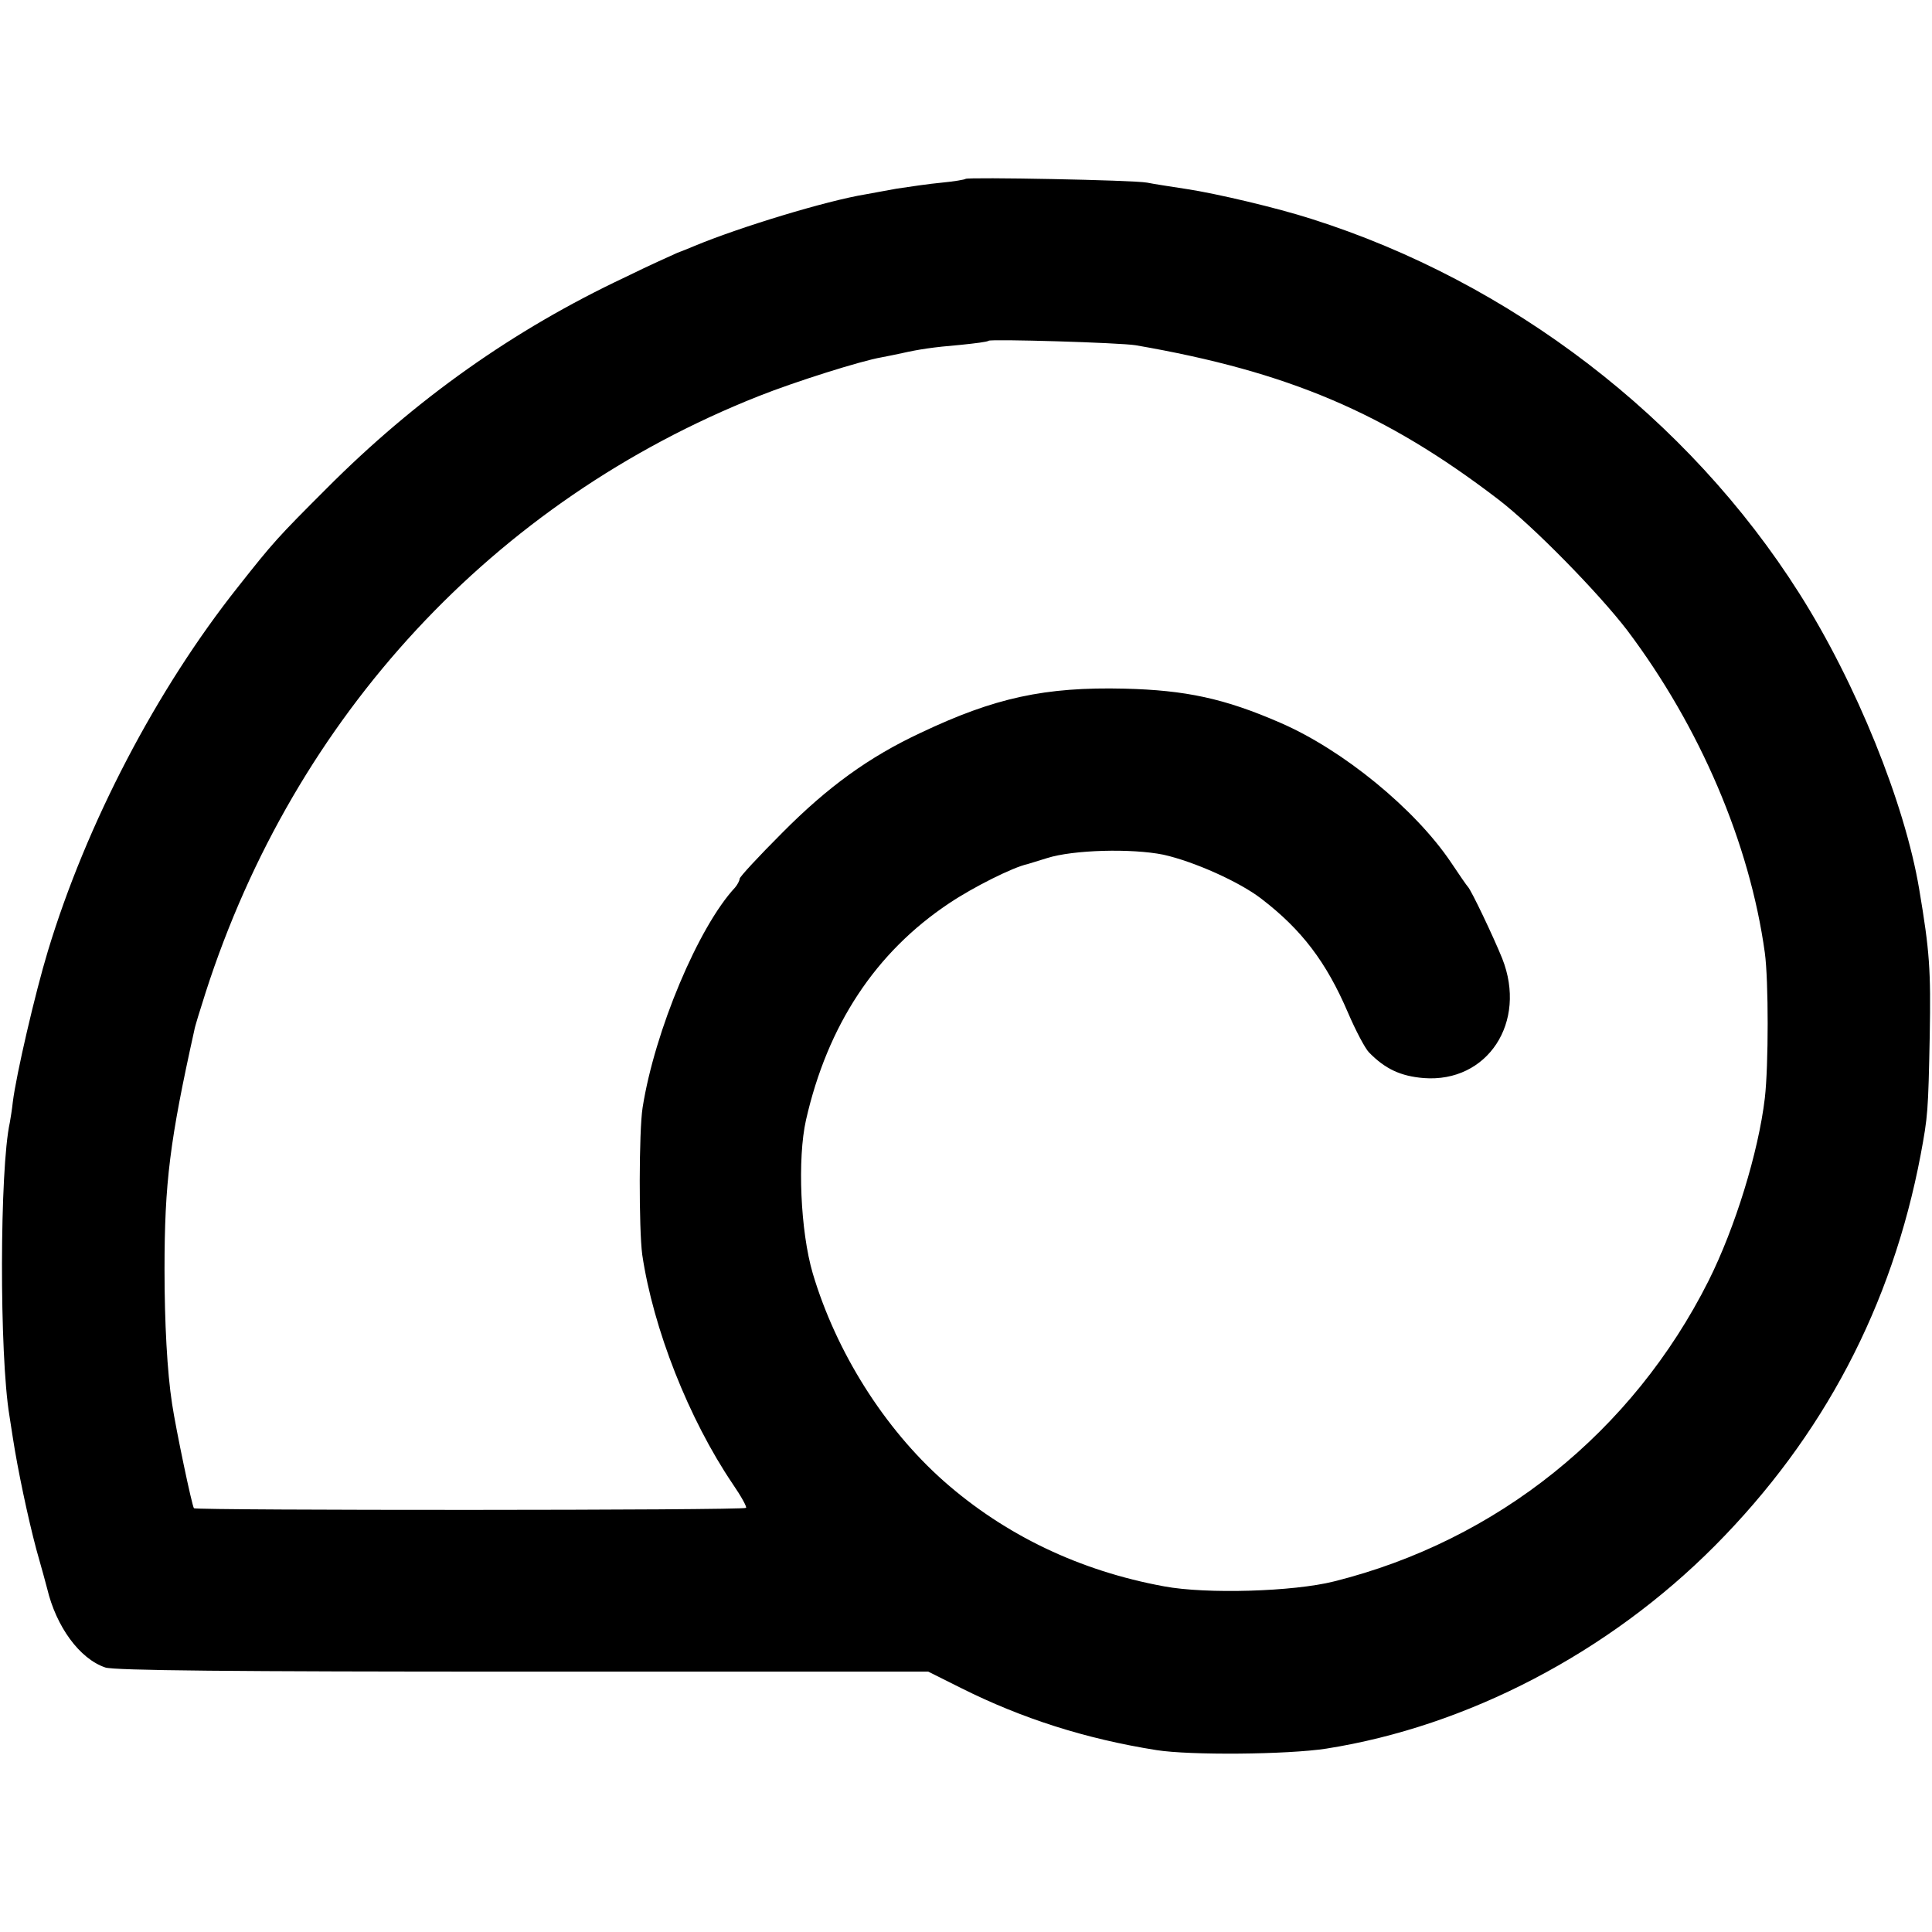
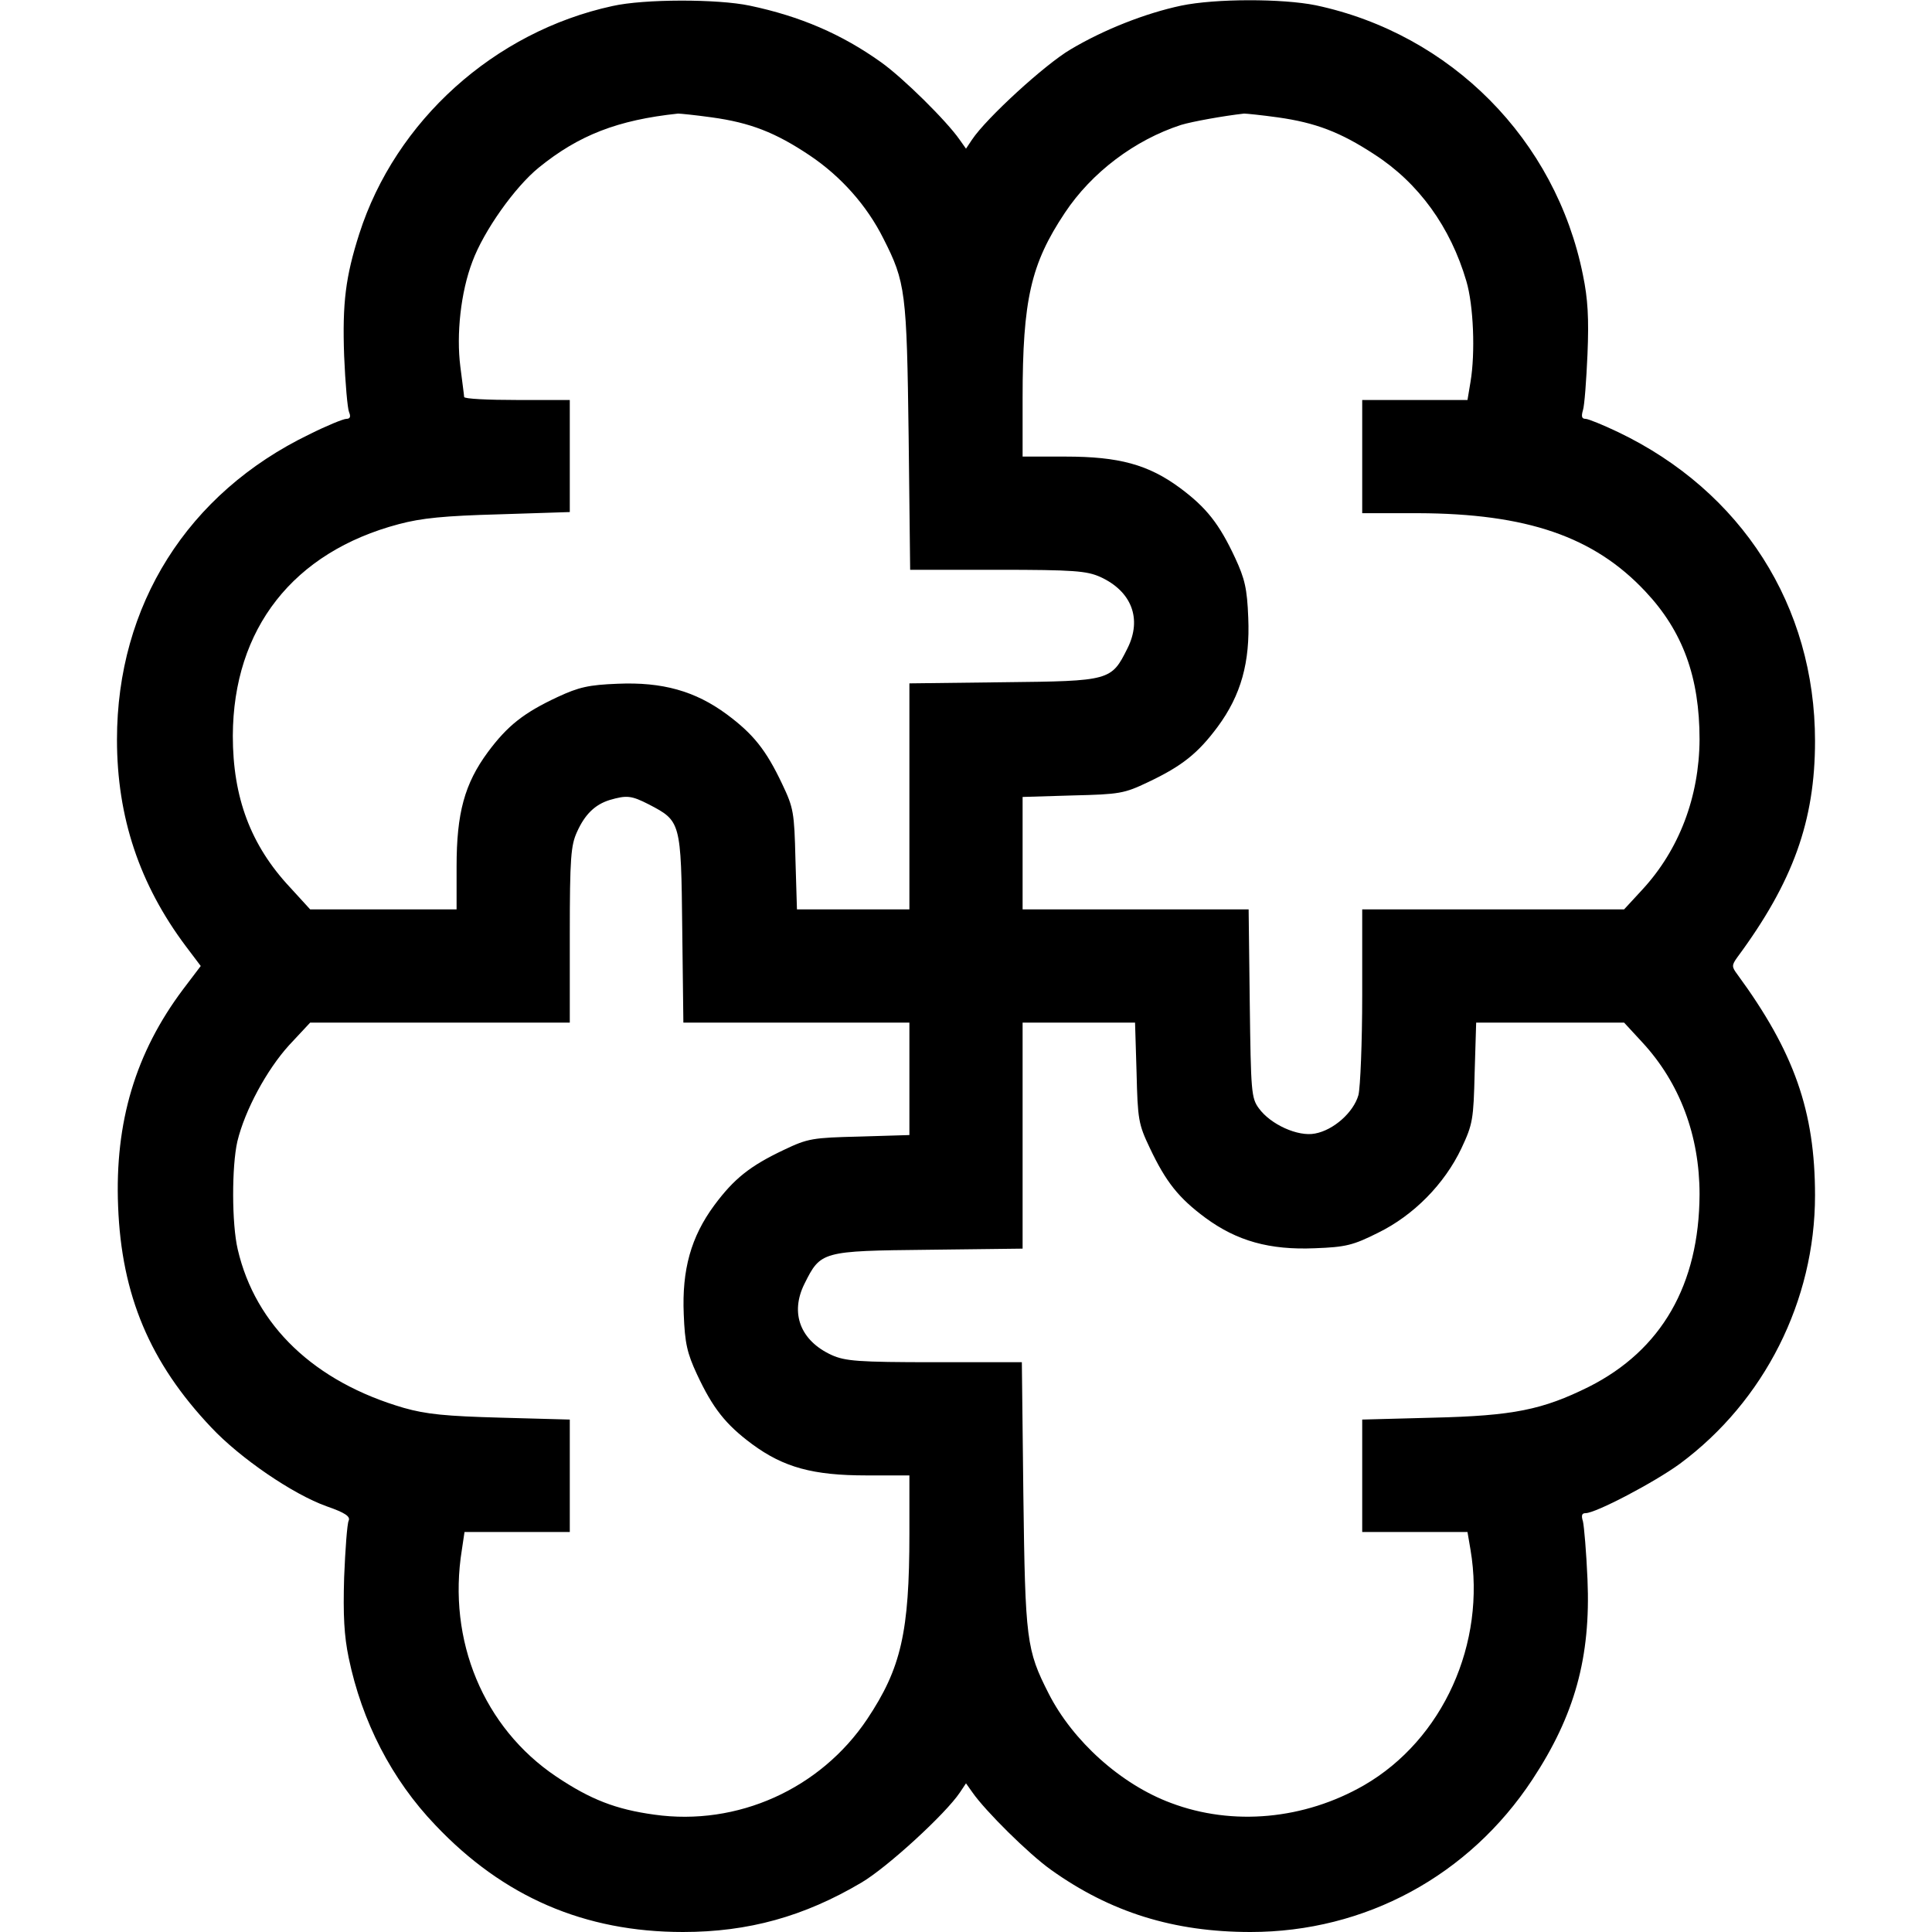
<svg xmlns="http://www.w3.org/2000/svg" version="1.0" width="512pt" height="512pt" viewBox="0 0 512 512" preserveAspectRatio="xMidYMid meet">
  <g transform="translate(0,512) scale(0.1,-0.1)" fill="#000000" stroke="none">
-     <path d="M2559 4646 c-2 -2 -31 -7 -63 -10 -33 -3 -87 -11 -120 -16 -34 -6 -70 -13 -82 -15 -104 -17 -334 -87 -454 -137 -14 -6 -34 -14 -45 -18 -11 -5 -74 -33 -139 -65 -295 -139 -555 -323 -791 -560 -130 -130 -140 -141 -234 -260 -216 -272 -402 -628 -504 -965 -34 -112 -84 -328 -93 -400 -2 -19 -6 -44 -8 -55 -27 -122 -28 -615 -1 -777 2 -13 6 -39 9 -58 13 -85 40 -212 62 -295 14 -49 27 -97 29 -105 24 -101 86 -186 154 -209 24 -8 335 -11 1108 -11 l1073 0 88 -44 c160 -80 328 -134 517 -164 88 -14 346 -12 450 4 374 59 748 254 1030 538 287 289 469 635 545 1036 19 102 20 114 24 315 3 175 0 223 -28 389 -38 227 -167 546 -318 784 -294 464 -765 825 -1293 992 -90 29 -251 67 -330 79 -38 6 -86 13 -105 17 -38 7 -475 15 -481 10z m451 -441 c405 -70 662 -180 960 -408 93 -71 266 -248 342 -347 193 -256 325 -565 365 -855 10 -74 10 -298 0 -385 -17 -144 -79 -344 -149 -484 -201 -400 -560 -689 -993 -797 -107 -27 -338 -34 -450 -13 -224 41 -422 136 -584 279 -158 140 -285 342 -347 550 -33 112 -41 305 -18 407 57 251 184 444 379 574 64 43 170 96 208 104 1 0 25 8 52 16 69 22 224 26 308 9 81 -18 202 -72 260 -117 107 -82 172 -168 229 -301 21 -49 46 -96 56 -106 43 -44 84 -63 145 -68 169 -13 275 148 208 317 -23 57 -82 181 -91 190 -3 3 -23 32 -45 65 -95 141 -286 298 -453 370 -147 64 -250 86 -412 90 -211 5 -344 -24 -540 -117 -137 -64 -246 -143 -367 -265 -62 -62 -113 -117 -113 -122 0 -5 -6 -16 -12 -23 -97 -104 -213 -380 -245 -583 -10 -63 -10 -323 -1 -390 29 -196 123 -435 240 -608 22 -32 38 -61 35 -63 -6 -7 -1457 -7 -1463 -1 -5 5 -48 210 -58 277 -13 84 -20 216 -20 355 0 231 14 342 79 635 1 8 15 53 30 100 236 733 764 1302 1465 1580 98 39 273 94 326 103 16 3 40 8 54 11 44 10 83 16 155 22 39 4 72 8 75 11 6 5 348 -5 390 -12z" />
+     <path d="M1623 5104 c-313 -68 -575 -304 -671 -604 -36 -113 -45 -182 -40 -323 3 -72 9 -140 13 -149 5 -12 3 -18 -7 -18 -8 0 -52 -18 -98 -41 -323 -156 -510 -453 -510 -809 0 -206 60 -384 182 -547 l40 -53 -47 -62 c-126 -168 -181 -352 -172 -575 9 -235 84 -414 247 -586 76 -81 216 -177 306 -209 49 -17 63 -27 58 -38 -4 -8 -9 -76 -12 -150 -3 -101 0 -155 12 -213 35 -169 114 -323 230 -444 180 -190 395 -283 656 -283 173 0 321 41 473 131 68 40 223 182 261 239 l16 24 17 -24 c34 -49 149 -163 208 -205 158 -113 326 -165 529 -165 304 0 579 149 747 404 112 170 155 324 146 531 -3 71 -9 140 -12 153 -5 16 -3 22 7 22 27 0 183 82 250 131 224 166 358 432 358 711 0 223 -55 380 -206 586 -15 20 -15 24 0 45 148 200 206 362 206 573 0 358 -194 662 -522 819 -40 19 -79 35 -86 35 -10 0 -12 6 -7 23 4 12 9 79 12 148 4 96 1 147 -12 210 -72 359 -350 639 -708 715 -89 18 -266 18 -357 -1 -94 -20 -204 -63 -293 -116 -68 -40 -223 -182 -261 -239 l-16 -24 -17 24 c-34 49 -149 163 -208 205 -105 75 -215 122 -348 150 -85 18 -280 18 -364 -1z m263 -295 c102 -14 169 -40 260 -101 82 -55 151 -132 195 -220 59 -116 62 -141 67 -525 l4 -353 231 0 c204 0 237 -3 273 -19 83 -38 111 -111 72 -189 -43 -86 -45 -87 -329 -90 l-249 -3 0 -300 0 -299 -149 0 -149 0 -4 133 c-3 124 -5 136 -35 199 -43 91 -77 133 -147 185 -84 62 -171 86 -289 81 -77 -3 -103 -9 -159 -35 -90 -42 -133 -76 -185 -146 -62 -84 -83 -162 -83 -303 l0 -114 -194 0 -194 0 -53 58 c-105 112 -152 239 -152 402 1 284 160 487 440 561 60 16 120 22 266 26 l187 6 0 148 0 149 -140 0 c-77 0 -140 3 -140 8 0 4 -5 40 -10 80 -11 86 1 198 32 279 30 81 112 197 176 249 106 86 209 126 369 143 6 0 46 -4 89 -10z m1500 0 c100 -14 166 -39 256 -98 118 -76 202 -193 244 -336 19 -64 24 -190 11 -267 l-8 -48 -140 0 -139 0 0 -150 0 -150 148 0 c288 -1 466 -62 602 -207 100 -106 144 -228 144 -393 -1 -152 -54 -292 -152 -398 l-48 -52 -347 0 -347 0 0 -227 c0 -126 -5 -245 -10 -265 -13 -46 -66 -93 -115 -102 -45 -9 -118 24 -149 67 -20 27 -21 45 -24 278 l-3 249 -300 0 -299 0 0 149 0 149 133 4 c124 3 136 5 199 35 91 43 133 77 185 147 62 84 86 171 81 289 -3 77 -9 103 -35 159 -42 90 -76 133 -146 185 -84 62 -162 83 -303 83 l-114 0 0 154 c0 262 22 357 112 492 71 107 185 193 308 233 30 9 113 24 167 30 6 0 46 -4 89 -10z m-1666 -1821 c84 -44 85 -45 88 -329 l3 -249 300 0 299 0 0 -149 0 -149 -132 -4 c-125 -3 -137 -5 -200 -35 -91 -43 -133 -77 -185 -147 -62 -84 -86 -171 -81 -289 3 -77 9 -103 35 -159 42 -90 76 -133 146 -185 84 -62 162 -83 303 -83 l114 0 0 -154 c0 -262 -22 -357 -112 -492 -124 -185 -344 -284 -564 -253 -102 14 -169 40 -260 101 -192 129 -289 360 -250 601 l7 47 140 0 139 0 0 149 0 149 -182 5 c-147 4 -198 9 -258 26 -237 69 -393 218 -440 420 -16 68 -16 220 -1 286 20 83 78 190 137 255 l56 60 344 0 344 0 0 233 c0 204 3 237 19 272 21 47 48 73 87 85 45 13 57 12 104 -12z m1292 -710 c3 -125 5 -137 35 -200 43 -91 77 -133 147 -185 84 -62 171 -86 290 -81 83 3 102 8 168 41 94 46 176 129 221 224 30 64 32 76 35 201 l4 132 196 0 196 0 48 -52 c100 -108 152 -248 152 -403 -1 -240 -101 -413 -293 -510 -123 -61 -200 -77 -413 -82 l-188 -5 0 -149 0 -149 139 0 140 0 8 -47 c42 -248 -73 -503 -282 -624 -158 -91 -348 -109 -512 -47 -132 49 -260 164 -324 290 -59 116 -62 141 -67 526 l-4 352 -231 0 c-204 0 -237 3 -273 19 -83 38 -111 111 -72 189 43 86 45 87 329 90 l249 3 0 300 0 299 149 0 149 0 4 -132z" />
  </g>
</svg>
